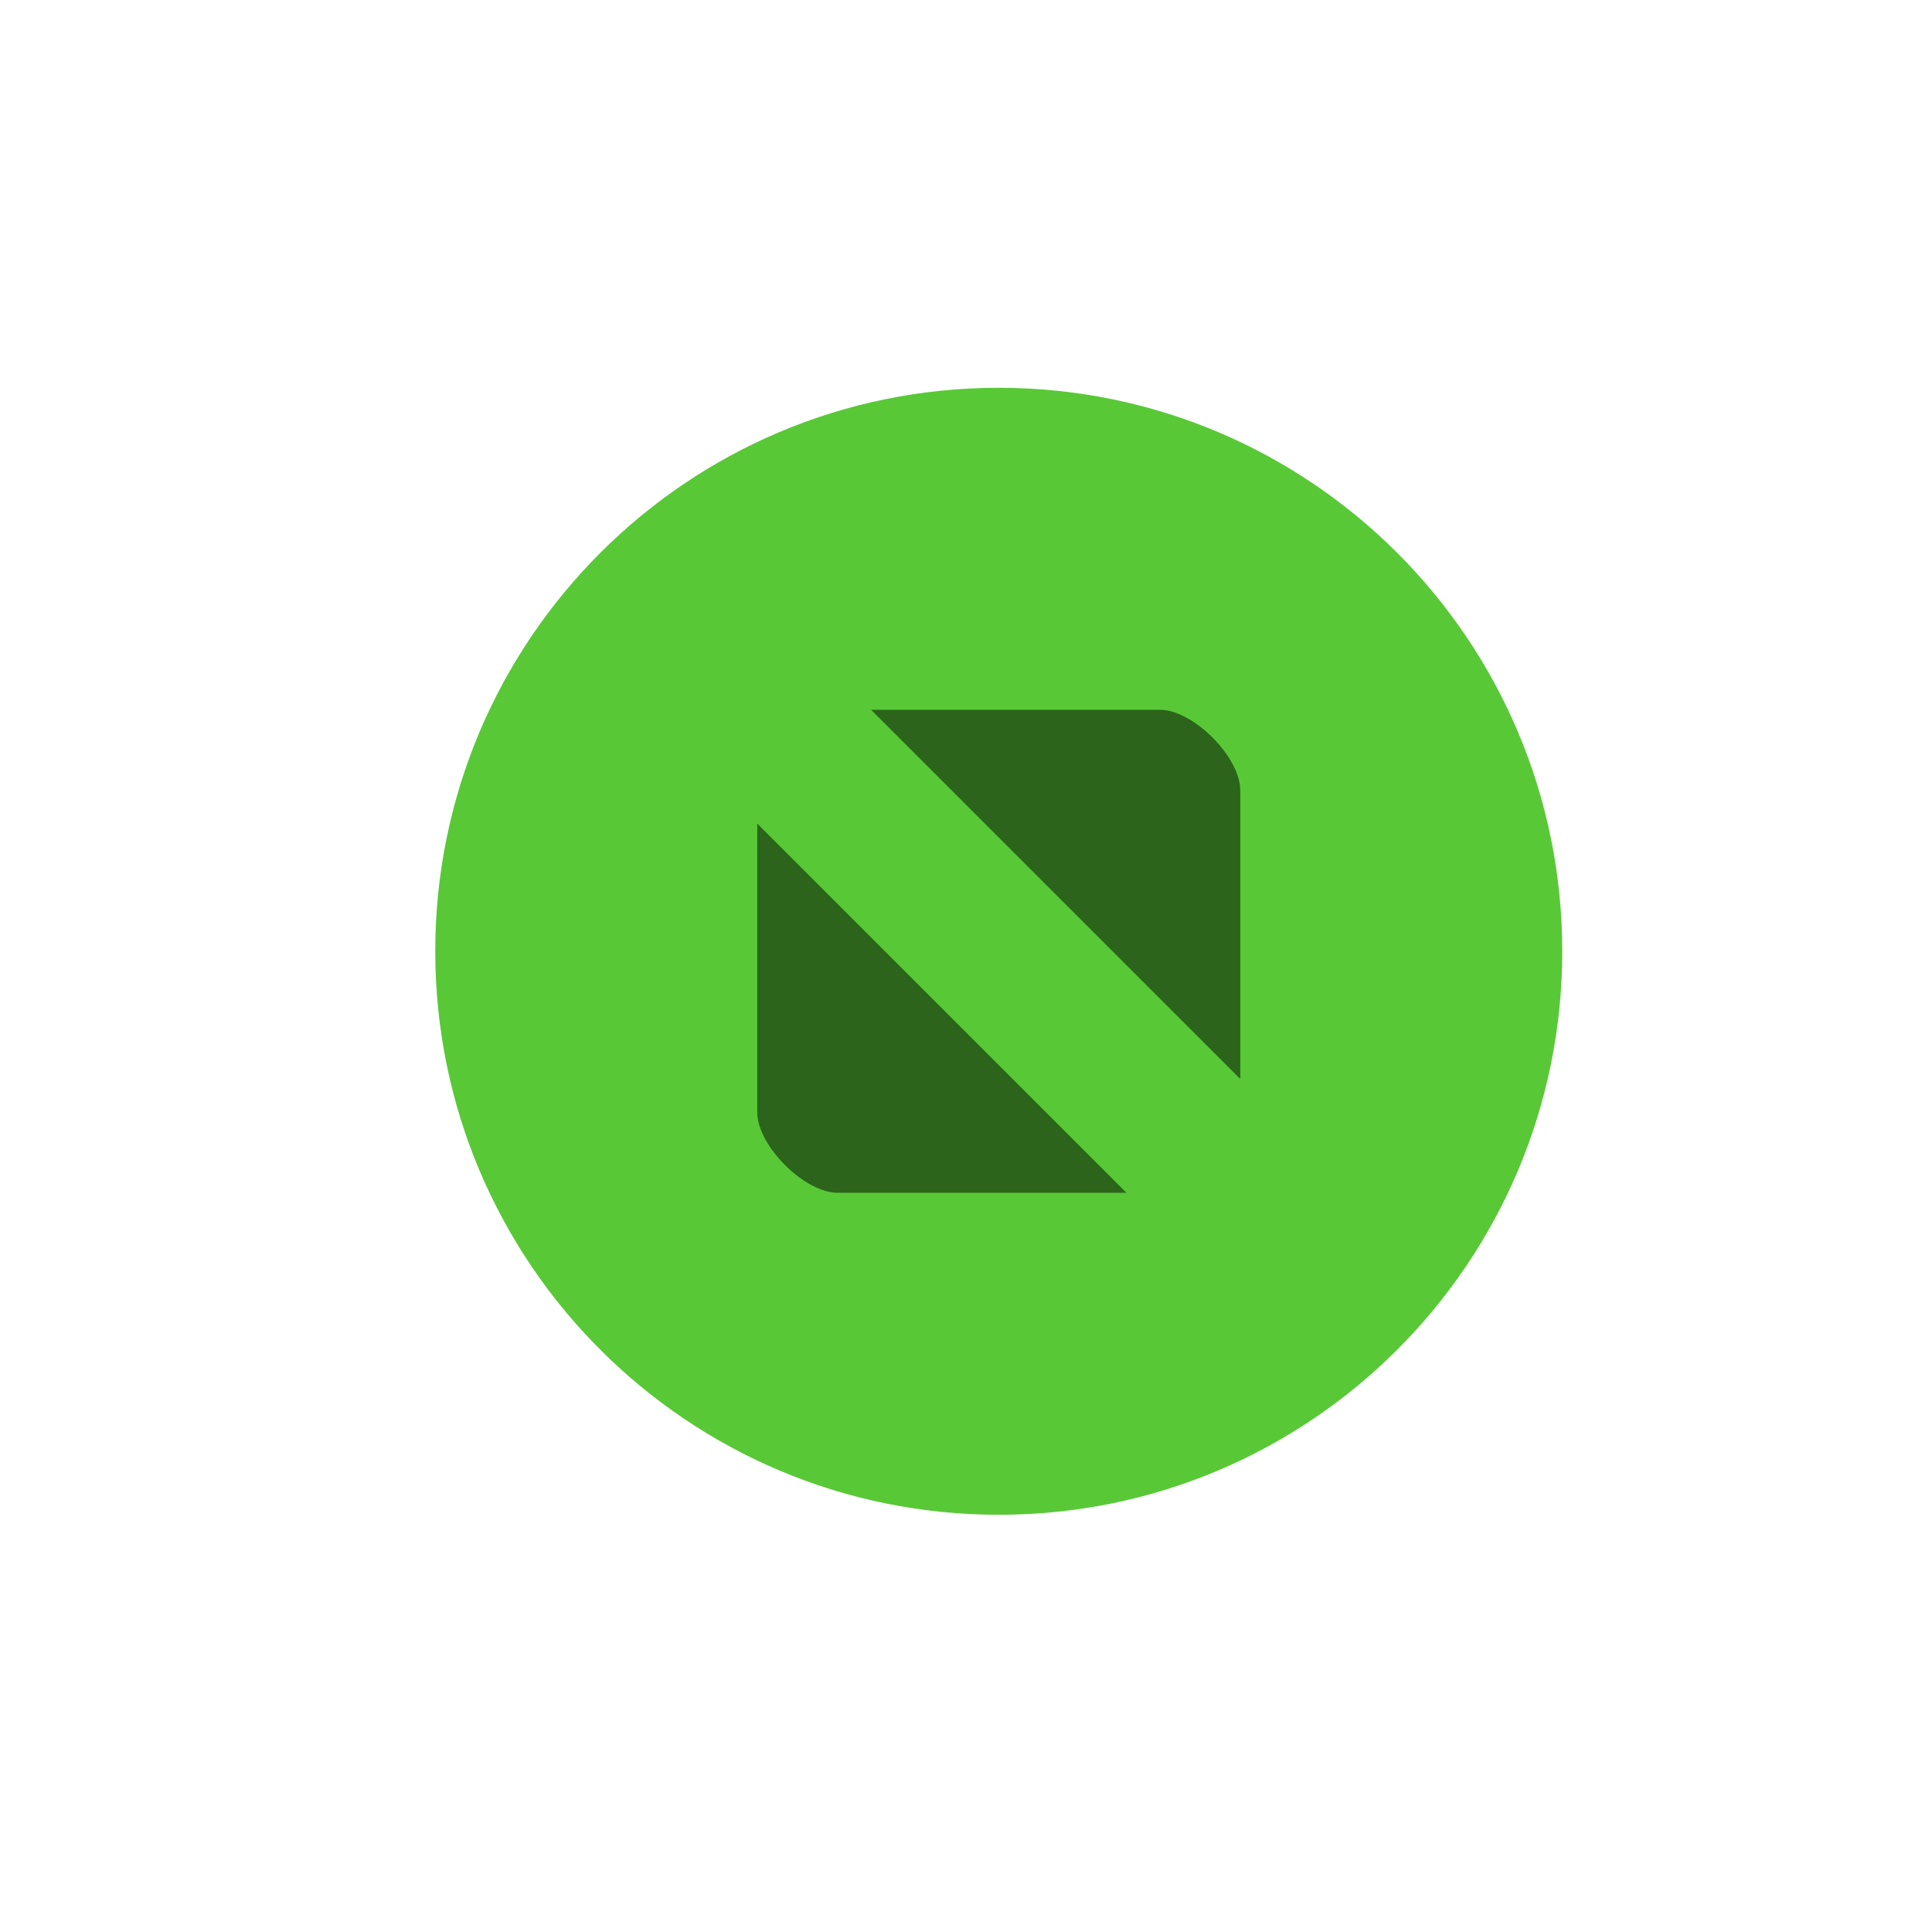
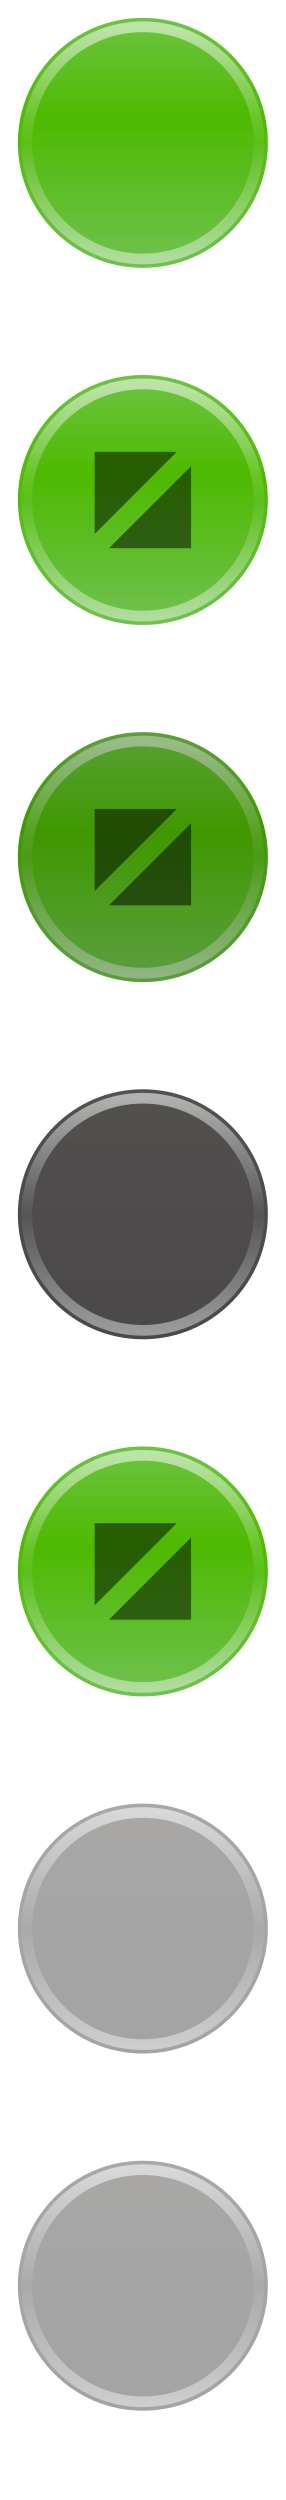
- <svg xmlns="http://www.w3.org/2000/svg" xmlns:xlink="http://www.w3.org/1999/xlink" width="24" height="24" id="svg4428" version="1.1">
-   <defs id="defs4430">
-     <linearGradient id="linearGradient3868">
-       <stop style="stop-color:#5a5a5a;stop-opacity:1;" offset="0" id="stop3870" />
-       <stop style="stop-color:#646464;stop-opacity:1;" offset="1" id="stop3872" />
+ <svg xmlns="http://www.w3.org/2000/svg" width="16" height="140" viewBox="0 0 16 140">
+   <defs>
+     <linearGradient id="active-center-fill" x1="0" y1="0" x2="0" y2="1">
+       <stop offset="0" stop-color="#6ec343" />
+       <stop offset="0.4" stop-color="#4dba00" />
+       <stop offset="1" stop-color="#70c150" />
    </linearGradient>
-     <linearGradient id="linearGradient3813">
-       <stop style="stop-color:#666666;stop-opacity:1;" offset="0" id="stop3815" />
-       <stop style="stop-color:#636363;stop-opacity:1;" offset="1" id="stop3817" />
+     <linearGradient id="active-center-rim" x1="0" y1="0" x2="0" y2="1">
+       <stop offset="0" stop-color="#ffffff" stop-opacity="0.55" />
+       <stop offset="0.5" stop-color="#ffffff" stop-opacity="0.05" />
+       <stop offset="1" stop-color="#ffffff" stop-opacity="0.45" />
    </linearGradient>
-     <linearGradient id="linearGradient3787">
-       <stop style="stop-color:#e5e5df;stop-opacity:1;" offset="0" id="stop3789" />
-       <stop style="stop-color:#dadad4;stop-opacity:1;" offset="1" id="stop3791" />
+     <linearGradient id="hover-center-fill" x1="0" y1="0" x2="0" y2="1">
+       <stop offset="0" stop-color="#6ec343" />
+       <stop offset="0.4" stop-color="#4dba00" />
+       <stop offset="1" stop-color="#70c150" />
    </linearGradient>
-     <linearGradient id="linearGradient3806-3-5-6">
-       <stop style="stop-color:#303030;stop-opacity:1;" offset="0" id="stop3808-6-9-1" />
-       <stop style="stop-color:#232323;stop-opacity:1;" offset="1" id="stop3810-4-6-3" />
+     <linearGradient id="hover-center-rim" x1="0" y1="0" x2="0" y2="1">
+       <stop offset="0" stop-color="#ffffff" stop-opacity="0.55" />
+       <stop offset="0.5" stop-color="#ffffff" stop-opacity="0.05" />
+       <stop offset="1" stop-color="#ffffff" stop-opacity="0.45" />
    </linearGradient>
-     <linearGradient xlink:href="#linearGradient3787" id="linearGradient3793" x1="40" y1="1044.362" x2="40" y2="1032.362" gradientUnits="userSpaceOnUse" />
-     <linearGradient xlink:href="#linearGradient3787" id="linearGradient3828" gradientUnits="userSpaceOnUse" x1="40" y1="1044.362" x2="40" y2="1032.362" gradientTransform="matrix(1.166667,0,0,1.076923,-6.5,-80.33555)" />
-     <linearGradient xlink:href="#linearGradient3787-8" id="linearGradient3835" gradientUnits="userSpaceOnUse" gradientTransform="matrix(1.166667,0,0,1.076923,-35.5,-1105.698)" x1="40" y1="1044.362" x2="40" y2="1032.362" />
-     <linearGradient xlink:href="#linearGradient3787-8" id="linearGradient3835-4" gradientUnits="userSpaceOnUse" gradientTransform="matrix(1.166667,0,0,1.076923,-35.5,-1105.698)" x1="40" y1="1044.362" x2="40" y2="1032.362" />
-     <linearGradient id="linearGradient3787-8">
-       <stop style="stop-color:#f5f5ee;stop-opacity:1;" offset="0" id="stop3789-2" />
-       <stop style="stop-color:#e6e6df;stop-opacity:1;" offset="1" id="stop3791-6" />
+     <linearGradient id="pressed-center-fill" x1="0" y1="0" x2="0" y2="1">
+       <stop offset="0" stop-color="#6ec343" />
+       <stop offset="0.4" stop-color="#4dba00" />
+       <stop offset="1" stop-color="#70c150" />
    </linearGradient>
-     <linearGradient xlink:href="#linearGradient3787-8" id="linearGradient3835-3" gradientUnits="userSpaceOnUse" gradientTransform="matrix(1.166667,0,0,1.076923,-35.5,-1105.698)" x1="40" y1="1044.362" x2="40" y2="1032.362" />
-     <linearGradient id="linearGradient3787-7">
-       <stop style="stop-color:#f5f5ee;stop-opacity:1;" offset="0" id="stop3789-3" />
-       <stop style="stop-color:#e6e6e0;stop-opacity:1;" offset="1" id="stop3791-3" />
+     <linearGradient id="pressed-center-rim" x1="0" y1="0" x2="0" y2="1">
+       <stop offset="0" stop-color="#ffffff" stop-opacity="0.55" />
+       <stop offset="0.5" stop-color="#ffffff" stop-opacity="0.05" />
+       <stop offset="1" stop-color="#ffffff" stop-opacity="0.45" />
    </linearGradient>
-     <linearGradient xlink:href="#linearGradient3787" id="linearGradient3807" x1="11" y1="15.75" x2="11" y2="8.25" gradientUnits="userSpaceOnUse" />
-     <linearGradient xlink:href="#linearGradient3813" id="linearGradient3819" x1="29.5" y1="15.2" x2="29.5" y2="8.8" gradientUnits="userSpaceOnUse" />
-     <linearGradient xlink:href="#linearGradient4231" id="linearGradient3807-1" x1="10" y1="7" x2="10" y2="15.889" gradientUnits="userSpaceOnUse" />
-     <linearGradient id="linearGradient4231">
-       <stop id="stop4233" offset="0" style="stop-color:#e7e7e1;stop-opacity:1;" />
-       <stop id="stop4239" offset="1" style="stop-color:#dadad3;stop-opacity:1;" />
+     <linearGradient id="inactive-center-fill" x1="0" y1="0" x2="0" y2="1">
+       <stop offset="0" stop-color="#52514f" />
+       <stop offset="0.4" stop-color="#4e4c4c" />
+       <stop offset="1" stop-color="#4a4849" />
    </linearGradient>
-     <linearGradient xlink:href="#linearGradient4231-1" id="linearGradient3807-1-1" x1="10" y1="15.889" x2="10" y2="7" gradientUnits="userSpaceOnUse" />
-     <linearGradient id="linearGradient4231-1">
-       <stop id="stop4233-6" offset="0" style="stop-color:#e5e5de;stop-opacity:1;" />
-       <stop id="stop4239-7" offset="1" style="stop-color:#dadad3;stop-opacity:1;" />
+     <linearGradient id="inactive-center-rim" x1="0" y1="0" x2="0" y2="1">
+       <stop offset="0" stop-color="#ffffff" stop-opacity="0.55" />
+       <stop offset="0.5" stop-color="#ffffff" stop-opacity="0.05" />
+       <stop offset="1" stop-color="#ffffff" stop-opacity="0.45" />
    </linearGradient>
-     <linearGradient id="linearGradient4363">
-       <stop style="stop-color:#979791;stop-opacity:1;" offset="0" id="stop4365" />
-       <stop style="stop-color:#dadad4;stop-opacity:0;" offset="1" id="stop4367" />
+     <linearGradient id="hover-inactive-center-fill" x1="0" y1="0" x2="0" y2="1">
+       <stop offset="0" stop-color="#6ec343" />
+       <stop offset="0.4" stop-color="#4dba00" />
+       <stop offset="1" stop-color="#70c150" />
    </linearGradient>
-     <linearGradient id="linearGradient4363-7">
-       <stop style="stop-color:#f5f5ef;stop-opacity:1;" offset="0" id="stop4365-9" />
-       <stop style="stop-color:#dadad4;stop-opacity:0;" offset="1" id="stop4367-8" />
+     <linearGradient id="hover-inactive-center-rim" x1="0" y1="0" x2="0" y2="1">
+       <stop offset="0" stop-color="#ffffff" stop-opacity="0.55" />
+       <stop offset="0.5" stop-color="#ffffff" stop-opacity="0.05" />
+       <stop offset="1" stop-color="#ffffff" stop-opacity="0.45" />
    </linearGradient>
-     <linearGradient xlink:href="#linearGradient4231-7" id="linearGradient4361" gradientUnits="userSpaceOnUse" gradientTransform="matrix(1.1875,0,0,1,-41.25,0)" x1="248.632" y1="79" x2="248.632" y2="58" />
-     <linearGradient id="linearGradient4231-7">
-       <stop id="stop4233-4" offset="0" style="stop-color:#e6e6df;stop-opacity:1;" />
-       <stop id="stop4239-8" offset="1" style="stop-color:#d1d1ca;stop-opacity:1;" />
+     <linearGradient id="deactivated-center-fill" x1="0" y1="0" x2="0" y2="1">
+       <stop offset="0" stop-color="#52514f" />
+       <stop offset="0.4" stop-color="#4e4c4c" />
+       <stop offset="1" stop-color="#4a4849" />
    </linearGradient>
-     <linearGradient xlink:href="#linearGradient4231-7" id="linearGradient3127" gradientUnits="userSpaceOnUse" gradientTransform="matrix(1.1875,0,0,1,-262.25,-55.99998)" x1="248.632" y1="79" x2="248.632" y2="58" />
-     <linearGradient xlink:href="#linearGradient4231-7" id="linearGradient3154" gradientUnits="userSpaceOnUse" gradientTransform="matrix(1.1875,0,0,1,-262.25,-55.99998)" x1="248.632" y1="79" x2="248.632" y2="58" />
-     <linearGradient xlink:href="#linearGradient4231-7" id="linearGradient3159" gradientUnits="userSpaceOnUse" gradientTransform="matrix(1.1875,0,0,1,-249.25,-54.99998)" x1="248.632" y1="79" x2="248.632" y2="58" />
-     <linearGradient xlink:href="#linearGradient4231-7-9" id="linearGradient3159-0" gradientUnits="userSpaceOnUse" gradientTransform="matrix(1.1875,0,0,1,-262.25,-55.99998)" x1="248.632" y1="79" x2="248.632" y2="58" />
-     <linearGradient id="linearGradient4231-7-9">
-       <stop id="stop4233-4-2" offset="0" style="stop-color:#e6e6df;stop-opacity:1;" />
-       <stop id="stop4239-8-9" offset="1" style="stop-color:#d1d1ca;stop-opacity:1;" />
+     <linearGradient id="deactivated-center-rim" x1="0" y1="0" x2="0" y2="1">
+       <stop offset="0" stop-color="#ffffff" stop-opacity="0.55" />
+       <stop offset="0.5" stop-color="#ffffff" stop-opacity="0.05" />
+       <stop offset="1" stop-color="#ffffff" stop-opacity="0.45" />
    </linearGradient>
-     <linearGradient id="linearGradient4231-5">
-       <stop id="stop4233-41" offset="0" style="stop-color:#e5e5de;stop-opacity:1;" />
-       <stop id="stop4239-73" offset="1" style="stop-color:#dadad3;stop-opacity:1;" />
+     <linearGradient id="deactivated-inactive-center-fill" x1="0" y1="0" x2="0" y2="1">
+       <stop offset="0" stop-color="#52514f" />
+       <stop offset="0.4" stop-color="#4e4c4c" />
+       <stop offset="1" stop-color="#4a4849" />
    </linearGradient>
-     <linearGradient xlink:href="#linearGradient4231-7-7" id="linearGradient3159-1" gradientUnits="userSpaceOnUse" gradientTransform="matrix(1.1875,0,0,1,-262.25,-55.99998)" x1="248.632" y1="79" x2="248.632" y2="58" />
-     <linearGradient id="linearGradient4231-7-7">
-       <stop id="stop4233-4-7" offset="0" style="stop-color:#e6e6df;stop-opacity:1;" />
-       <stop id="stop4239-8-2" offset="1" style="stop-color:#d1d1ca;stop-opacity:1;" />
-     </linearGradient>
-     <linearGradient xlink:href="#linearGradient4231-73" id="linearGradient3807-1-7" x1="10" y1="15.889" x2="10" y2="7" gradientUnits="userSpaceOnUse" />
-     <linearGradient id="linearGradient4231-73">
-       <stop id="stop4233-1" offset="0" style="stop-color:#e5e5de;stop-opacity:1;" />
-       <stop id="stop4239-85" offset="1" style="stop-color:#dadad3;stop-opacity:1;" />
+     <linearGradient id="deactivated-inactive-center-rim" x1="0" y1="0" x2="0" y2="1">
+       <stop offset="0" stop-color="#ffffff" stop-opacity="0.55" />
+       <stop offset="0.5" stop-color="#ffffff" stop-opacity="0.05" />
+       <stop offset="1" stop-color="#ffffff" stop-opacity="0.45" />
    </linearGradient>
  </defs>
-   <g id="layer1" transform="translate(0,-1098.52)">
-     <g id="4" transform="translate(86.4,-3.2)" />
-     <g transform="translate(-268.5931,1318.975)" style="display:inline" id="inactive-center">
-       <rect style="opacity:0;fill:#000000;fill-opacity:1;stroke:none;stroke-width:0.474;stroke-linejoin:miter;stroke-miterlimit:4;stroke-dasharray:none;stroke-opacity:1;paint-order:markers stroke fill" id="rect1559-2-5" width="16" height="16" x="273" y="-268.638" ry="1.6930764e-05" />
-       <g transform="translate(274,-267.6378)" id="titlebutton-maximize-backdrop-1-9-7" style="enable-background:new">
-         <g transform="translate(-5,-1033.362)" id="g6-5-1-4">
-           <path style="fill:#5d5d5d;fill-opacity:1;fill-rule:evenodd;stroke:none" d="m 12,1047.362 c 3.866,0 7,-3.134 7,-7 0,-3.866 -3.134,-7 -7,-7 -3.866,0 -7,3.134 -7,7 0,3.866 3.134,7 7,7" id="path2-3-2-1" />
-         </g>
-       </g>
-     </g>
-     <g transform="translate(-268.5931,1318.975)" style="display:inline" id="active-center">
-       <rect ry="1.6930764e-05" y="-242.638" x="273" height="16" width="16" id="rect1567-7-8" style="opacity:0;fill:#000000;fill-opacity:1;stroke:none;stroke-width:0.474;stroke-linejoin:miter;stroke-miterlimit:4;stroke-dasharray:none;stroke-opacity:1;paint-order:markers stroke fill" />
-       <g transform="translate(274,-241.6378)" id="titlebutton-maximize-1-0-5" style="enable-background:new">
-         <g transform="translate(-5,-1033.362)" id="g6-1-9-9">
-           <path style="fill:#59c837;fill-opacity:1;fill-rule:evenodd;stroke:none" d="m 12,1047.362 c 3.866,0 7,-3.134 7,-7 0,-3.866 -3.134,-7 -7,-7 -3.866,0 -7,3.134 -7,7 0,3.866 3.134,7 7,7" id="path2-2-3-7" />
-         </g>
-       </g>
-     </g>
-     <g transform="translate(-268.5931,1318.975)" style="display:inline" id="pressed-center">
-       <rect ry="1.6930764e-05" y="-190.638" x="273" height="16" width="16" id="rect1584-1-2" style="opacity:0;fill:#000000;fill-opacity:1;stroke:none;stroke-width:0.474;stroke-linejoin:miter;stroke-miterlimit:4;stroke-dasharray:none;stroke-opacity:1;paint-order:markers stroke fill" />
-       <g transform="translate(274,-189.6378)" id="titlebutton-maximize-active-1-0-5" style="enable-background:new">
-         <g transform="translate(-5,-1033.362)" id="g6-9-6-4">
-           <path style="fill:#59c837;fill-opacity:1;fill-rule:evenodd;stroke:none" d="m 12,1047.362 c 3.866,0 7,-3.134 7,-7 0,-3.866 -3.134,-7 -7,-7 -3.866,0 -7,3.134 -7,7 0,3.866 3.134,7 7,7" id="path2-36-3-0" />
-           <path style="opacity:0.5;fill:#000000;fill-opacity:1;stroke:none;stroke-width:2;stroke-linecap:round;stroke-linejoin:round;stroke-miterlimit:4;stroke-dasharray:none;stroke-opacity:1" d="M 10.414,1037.362 15,1041.948 v -3.586 c 0,-0.415 -0.585,-1 -1,-1 z M 9,1038.776 v 3.586 c 0,0.415 0.585,1 1,1 h 3.586 z" id="path4-0-2-5" />
-           <path id="path3628" d="m 12,1047.362 c 3.866,0 7,-3.134 7,-7 0,-3.866 -3.134,-7 -7,-7 -3.866,0 -7,3.134 -7,7 0,3.866 3.134,7 7,7" style="opacity:0.2;fill:#000000;fill-opacity:1;fill-rule:evenodd;stroke:none" />
-         </g>
-       </g>
-     </g>
-     <g transform="translate(-268.5931,1318.975)" style="display:inline" id="hover-center">
-       <rect style="opacity:0;fill:#000000;fill-opacity:1;stroke:none;stroke-width:0.474;stroke-linejoin:miter;stroke-miterlimit:4;stroke-dasharray:none;stroke-opacity:1;paint-order:markers stroke fill" id="rect1575-0-9" width="16" height="16" x="273" y="-216.638" ry="1.6930764e-05" />
-       <g transform="translate(274,-215.6378)" id="titlebutton-maximize-hover-1-6-4" style="enable-background:new">
-         <g transform="translate(-5,-1033.362)" id="g8-8-1-6">
-           <path style="fill:#59c837;fill-opacity:1;fill-rule:evenodd;stroke:none" d="m 12,1047.362 c 3.866,0 7,-3.134 7,-7 0,-3.866 -3.134,-7 -7,-7 -3.866,0 -7,3.134 -7,7 0,3.866 3.134,7 7,7" id="path2-7-5-9" />
-           <path style="opacity:0.5;fill:#000000;fill-opacity:1;stroke:none;stroke-width:2;stroke-linecap:round;stroke-linejoin:round;stroke-miterlimit:4;stroke-dasharray:none;stroke-opacity:1" d="M 10.414,1037.362 15,1041.948 v -3.586 c 0,-0.415 -0.585,-1 -1,-1 z M 9,1038.776 v 3.586 c 0,0.415 0.585,1 1,1 h 3.586 z" id="path6-0-54-2" />
-         </g>
-       </g>
-     </g>
-     <use x="0" y="0" xlink:href="#inactive-center" id="deactivated-center" transform="translate(0.02621884,-27.56002)" width="100%" height="100%" />
-     <use height="100%" width="100%" transform="translate(28.94934,-27.56002)" id="deactivated-inactive-center" xlink:href="#inactive-center" y="0" x="0" />
-     <g id="hover-inactive-center" style="display:inline" transform="translate(-235.6882,1318.975)">
-       <rect ry="1.6930764e-05" y="-216.638" x="273" height="16" width="16" id="rect907" style="opacity:0;fill:#000000;fill-opacity:1;stroke:none;stroke-width:0.474;stroke-linejoin:miter;stroke-miterlimit:4;stroke-dasharray:none;stroke-opacity:1;paint-order:markers stroke fill" />
-       <g style="enable-background:new" id="g915" transform="translate(274,-215.6378)">
-         <g id="g913" transform="translate(-5,-1033.362)">
-           <path id="path909" d="m 12,1047.362 c 3.866,0 7,-3.134 7,-7 0,-3.866 -3.134,-7 -7,-7 -3.866,0 -7,3.134 -7,7 0,3.866 3.134,7 7,7" style="fill:#5d5d5d;fill-opacity:1;fill-rule:evenodd;stroke:none" />
-           <path id="path911" d="M 10.414,1037.362 15,1041.948 v -3.586 c 0,-0.415 -0.585,-1 -1,-1 z M 9,1038.776 v 3.586 c 0,0.415 0.585,1 1,1 h 3.586 z" style="opacity:0.5;fill:#000000;fill-opacity:1;stroke:none;stroke-width:2;stroke-linecap:round;stroke-linejoin:round;stroke-miterlimit:4;stroke-dasharray:none;stroke-opacity:1" />
-         </g>
-       </g>
-     </g>
+   <g id="active-center" transform="translate(0,0)">
+     <rect width="16" height="16" fill="#000000" opacity="0" />
+     <circle cx="8" cy="8" r="7" fill="url(#active-center-fill)" />
+     <circle cx="8" cy="8" r="6.5" fill="none" stroke="url(#active-center-rim)" stroke-width="0.6" />
+   </g>
+   <g id="hover-center" transform="translate(0,20)">
+     <rect width="16" height="16" fill="#000000" opacity="0" />
+     <circle cx="8" cy="8" r="7" fill="url(#hover-center-fill)" />
+     <circle cx="8" cy="8" r="6.5" fill="none" stroke="url(#hover-center-rim)" stroke-width="0.6" />
+     <path d="M5.3 5.3H9.9L5.3 9.9Z M10.7 10.7H6.1L10.7 6.1Z" fill="#000000" fill-opacity="0.5" />
+   </g>
+   <g id="pressed-center" transform="translate(0,40)">
+     <rect width="16" height="16" fill="#000000" opacity="0" />
+     <circle cx="8" cy="8" r="7" fill="url(#pressed-center-fill)" />
+     <circle cx="8" cy="8" r="6.5" fill="none" stroke="url(#pressed-center-rim)" stroke-width="0.6" />
+     <circle cx="8" cy="8" r="7" fill="#000000" fill-opacity="0.18" />
+     <path d="M5.3 5.3H9.9L5.3 9.9Z M10.7 10.7H6.1L10.7 6.1Z" fill="#000000" fill-opacity="0.5" />
+   </g>
+   <g id="inactive-center" transform="translate(0,60)">
+     <rect width="16" height="16" fill="#000000" opacity="0" />
+     <circle cx="8" cy="8" r="7" fill="url(#inactive-center-fill)" />
+     <circle cx="8" cy="8" r="6.5" fill="none" stroke="url(#inactive-center-rim)" stroke-width="0.6" />
+   </g>
+   <g id="hover-inactive-center" transform="translate(0,80)">
+     <rect width="16" height="16" fill="#000000" opacity="0" />
+     <circle cx="8" cy="8" r="7" fill="url(#hover-inactive-center-fill)" />
+     <circle cx="8" cy="8" r="6.5" fill="none" stroke="url(#hover-inactive-center-rim)" stroke-width="0.6" />
+     <path d="M5.3 5.3H9.9L5.3 9.9Z M10.7 10.7H6.1L10.7 6.1Z" fill="#000000" fill-opacity="0.5" />
+   </g>
+   <g id="deactivated-center" transform="translate(0,100)" opacity="0.5">
+     <rect width="16" height="16" fill="#000000" opacity="0" />
+     <circle cx="8" cy="8" r="7" fill="url(#deactivated-center-fill)" />
+     <circle cx="8" cy="8" r="6.5" fill="none" stroke="url(#deactivated-center-rim)" stroke-width="0.6" />
+   </g>
+   <g id="deactivated-inactive-center" transform="translate(0,120)" opacity="0.5">
+     <rect width="16" height="16" fill="#000000" opacity="0" />
+     <circle cx="8" cy="8" r="7" fill="url(#deactivated-inactive-center-fill)" />
+     <circle cx="8" cy="8" r="6.5" fill="none" stroke="url(#deactivated-inactive-center-rim)" stroke-width="0.6" />
  </g>
</svg>
